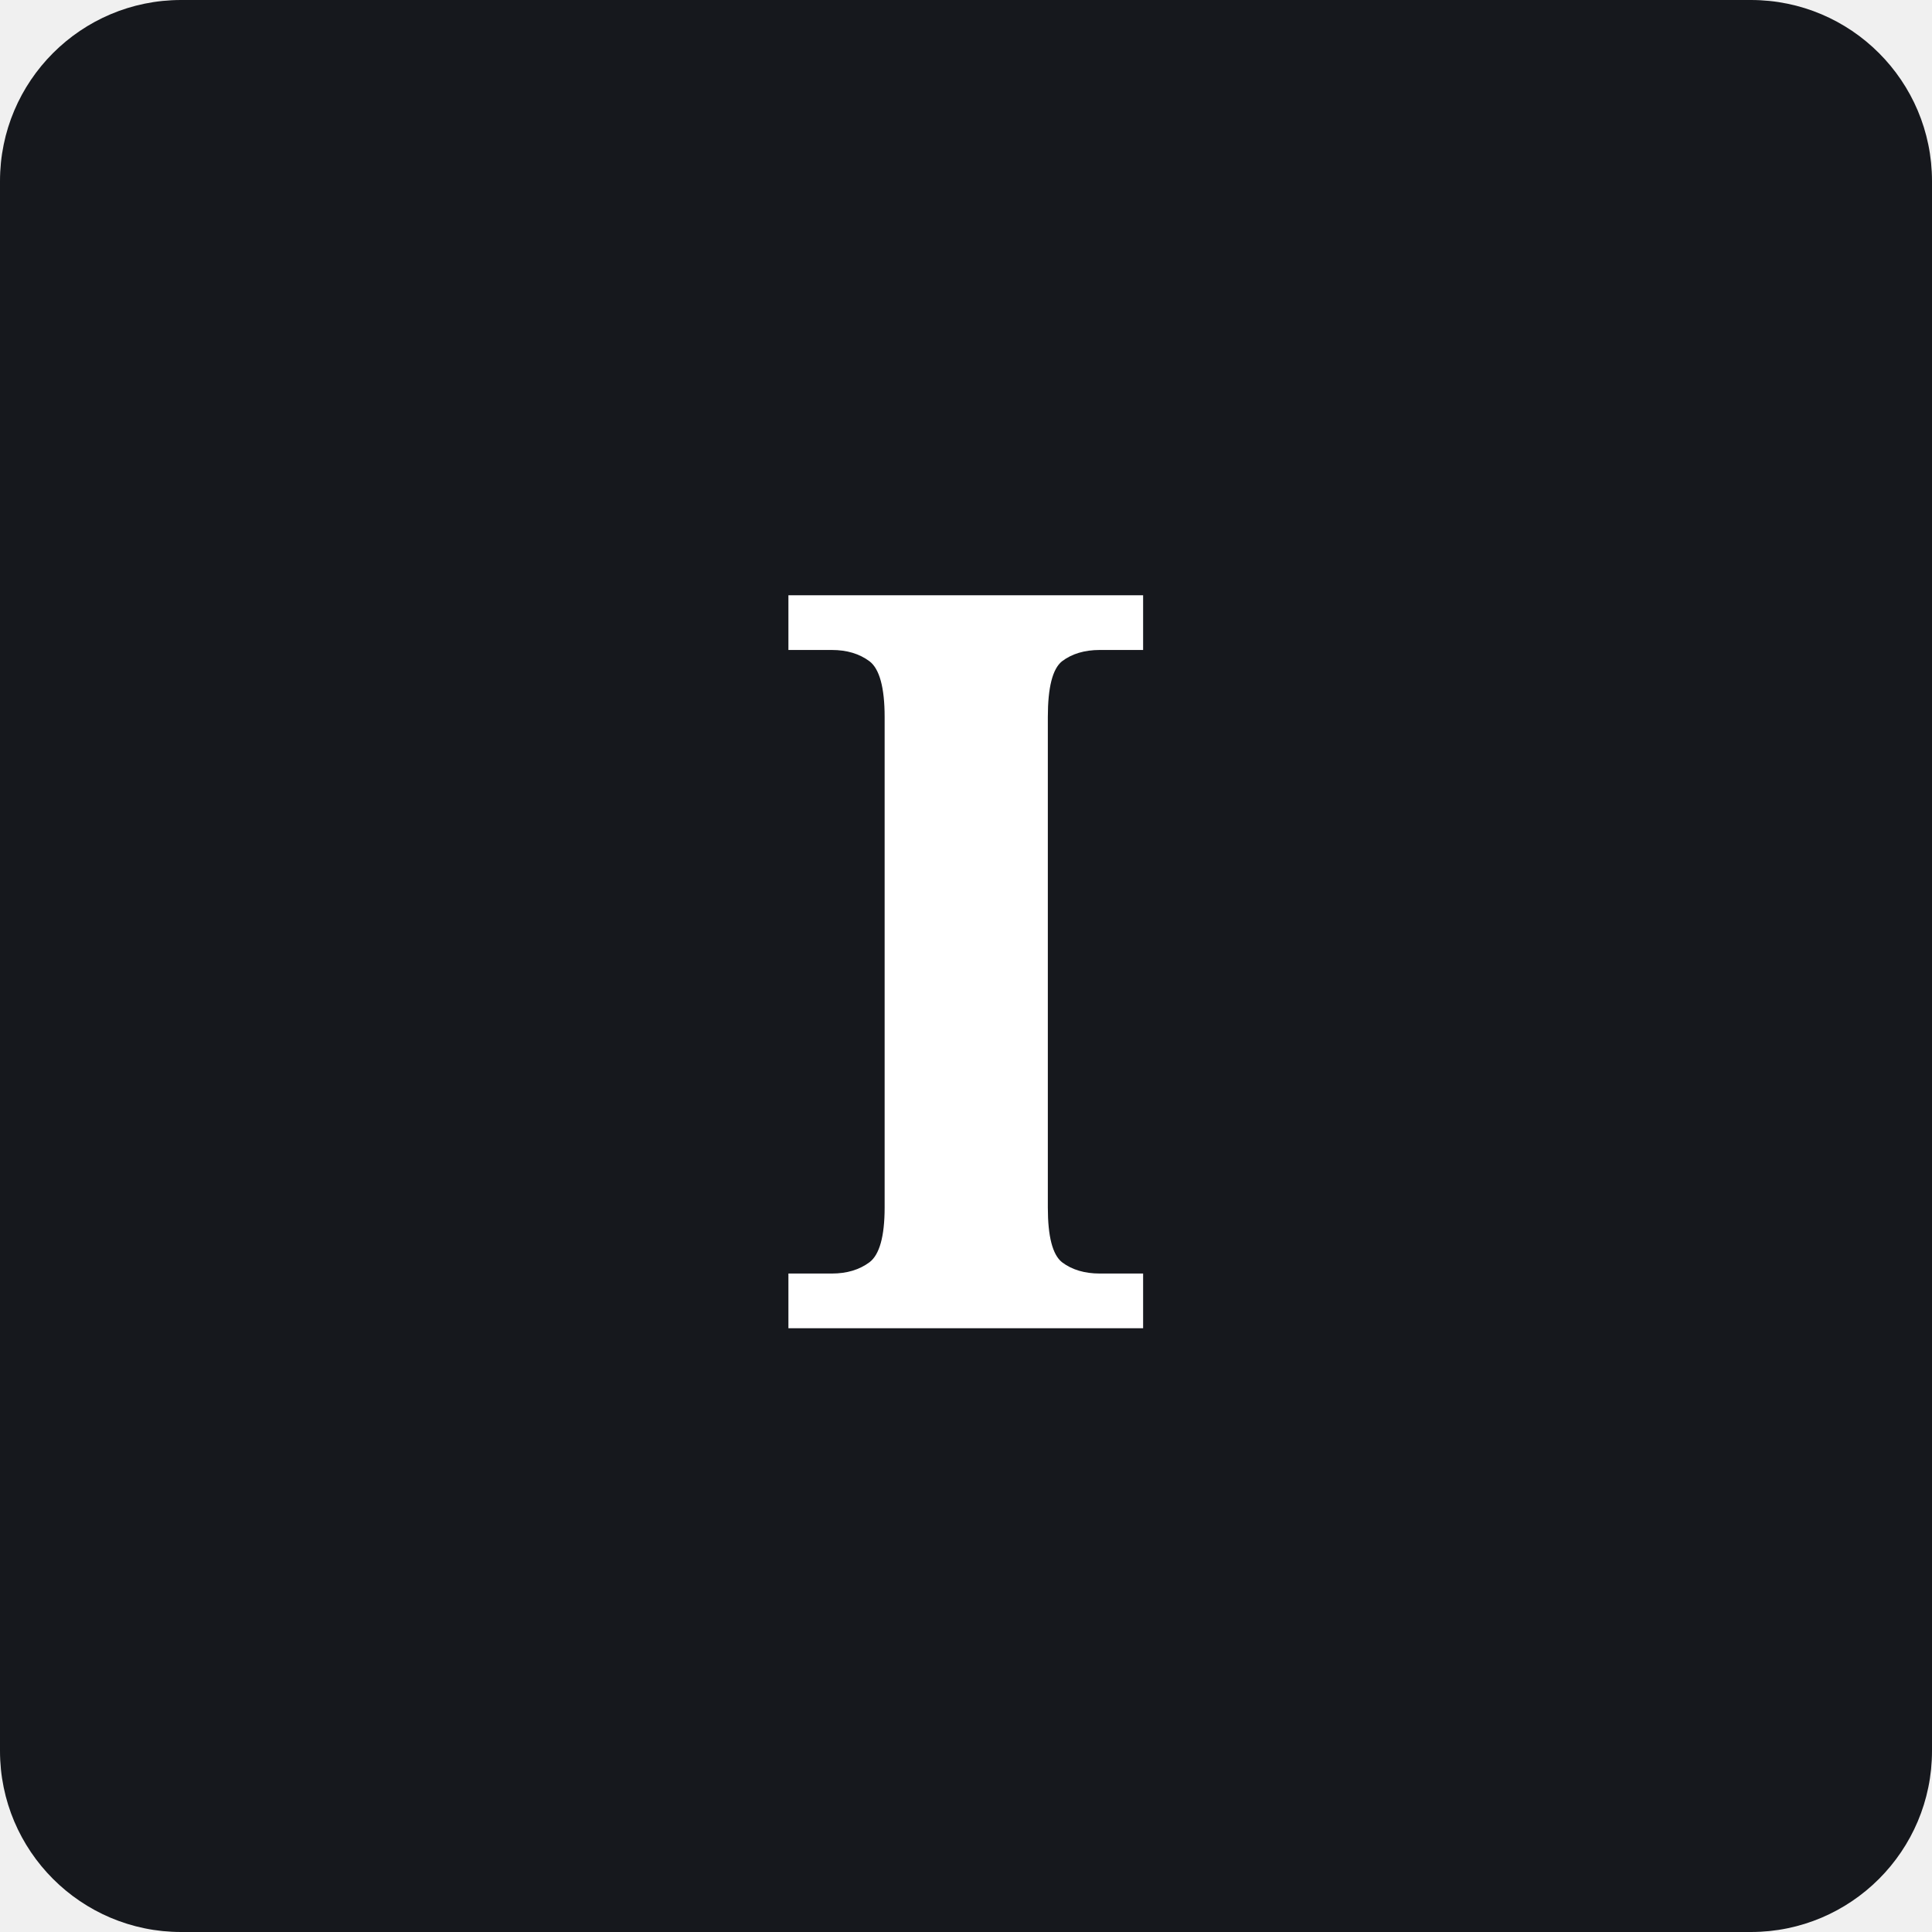
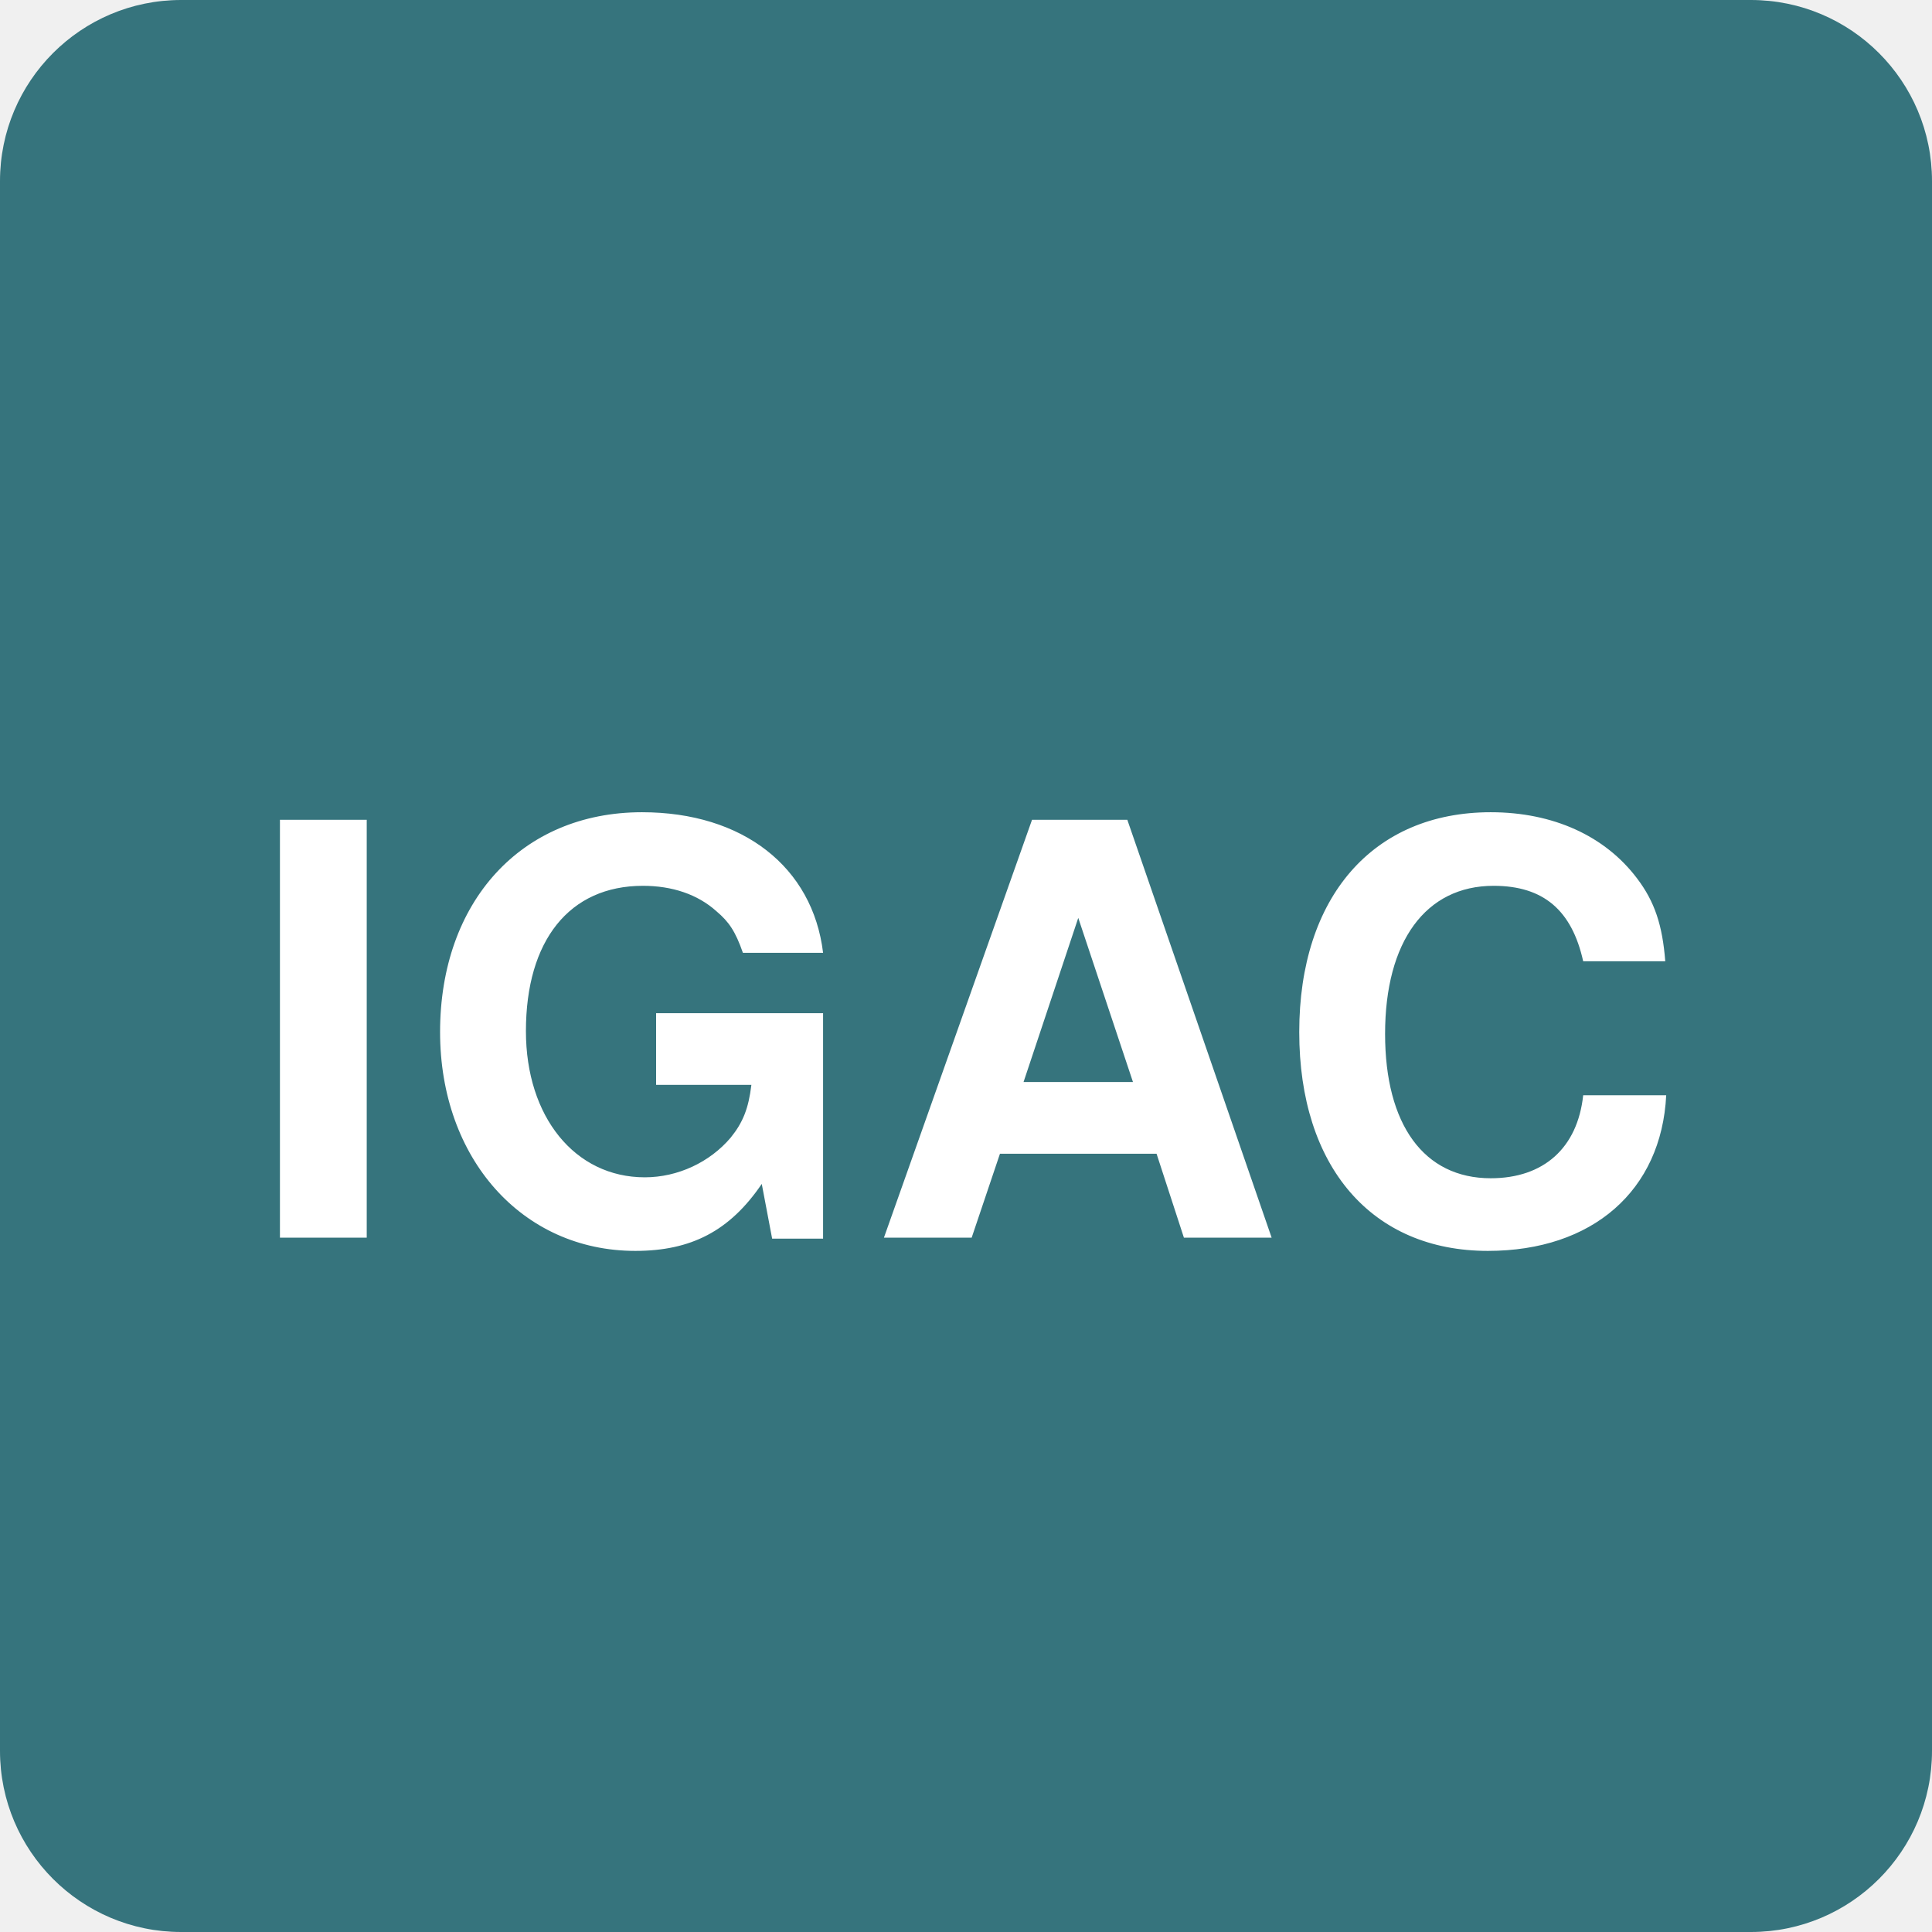
<svg xmlns="http://www.w3.org/2000/svg" viewBox="0 0 32 32">
-   <rect width="32" height="32" fill="#16181D" rx="3" />
-   <text x="16" y="22" font-family="Georgia, serif" font-size="17" font-weight="600" fill="#FFFFFF" text-anchor="middle">I</text>
+   <rect width="32" height="32" fill="#36747D" rx="3" />
+   <text x="16" y="20.5" font-family="Helvetica, Arial, sans-serif" font-size="9.5" font-weight="700" letter-spacing="0.2" fill="#FFFFFF" text-anchor="middle">IGAC</text>
</svg>
